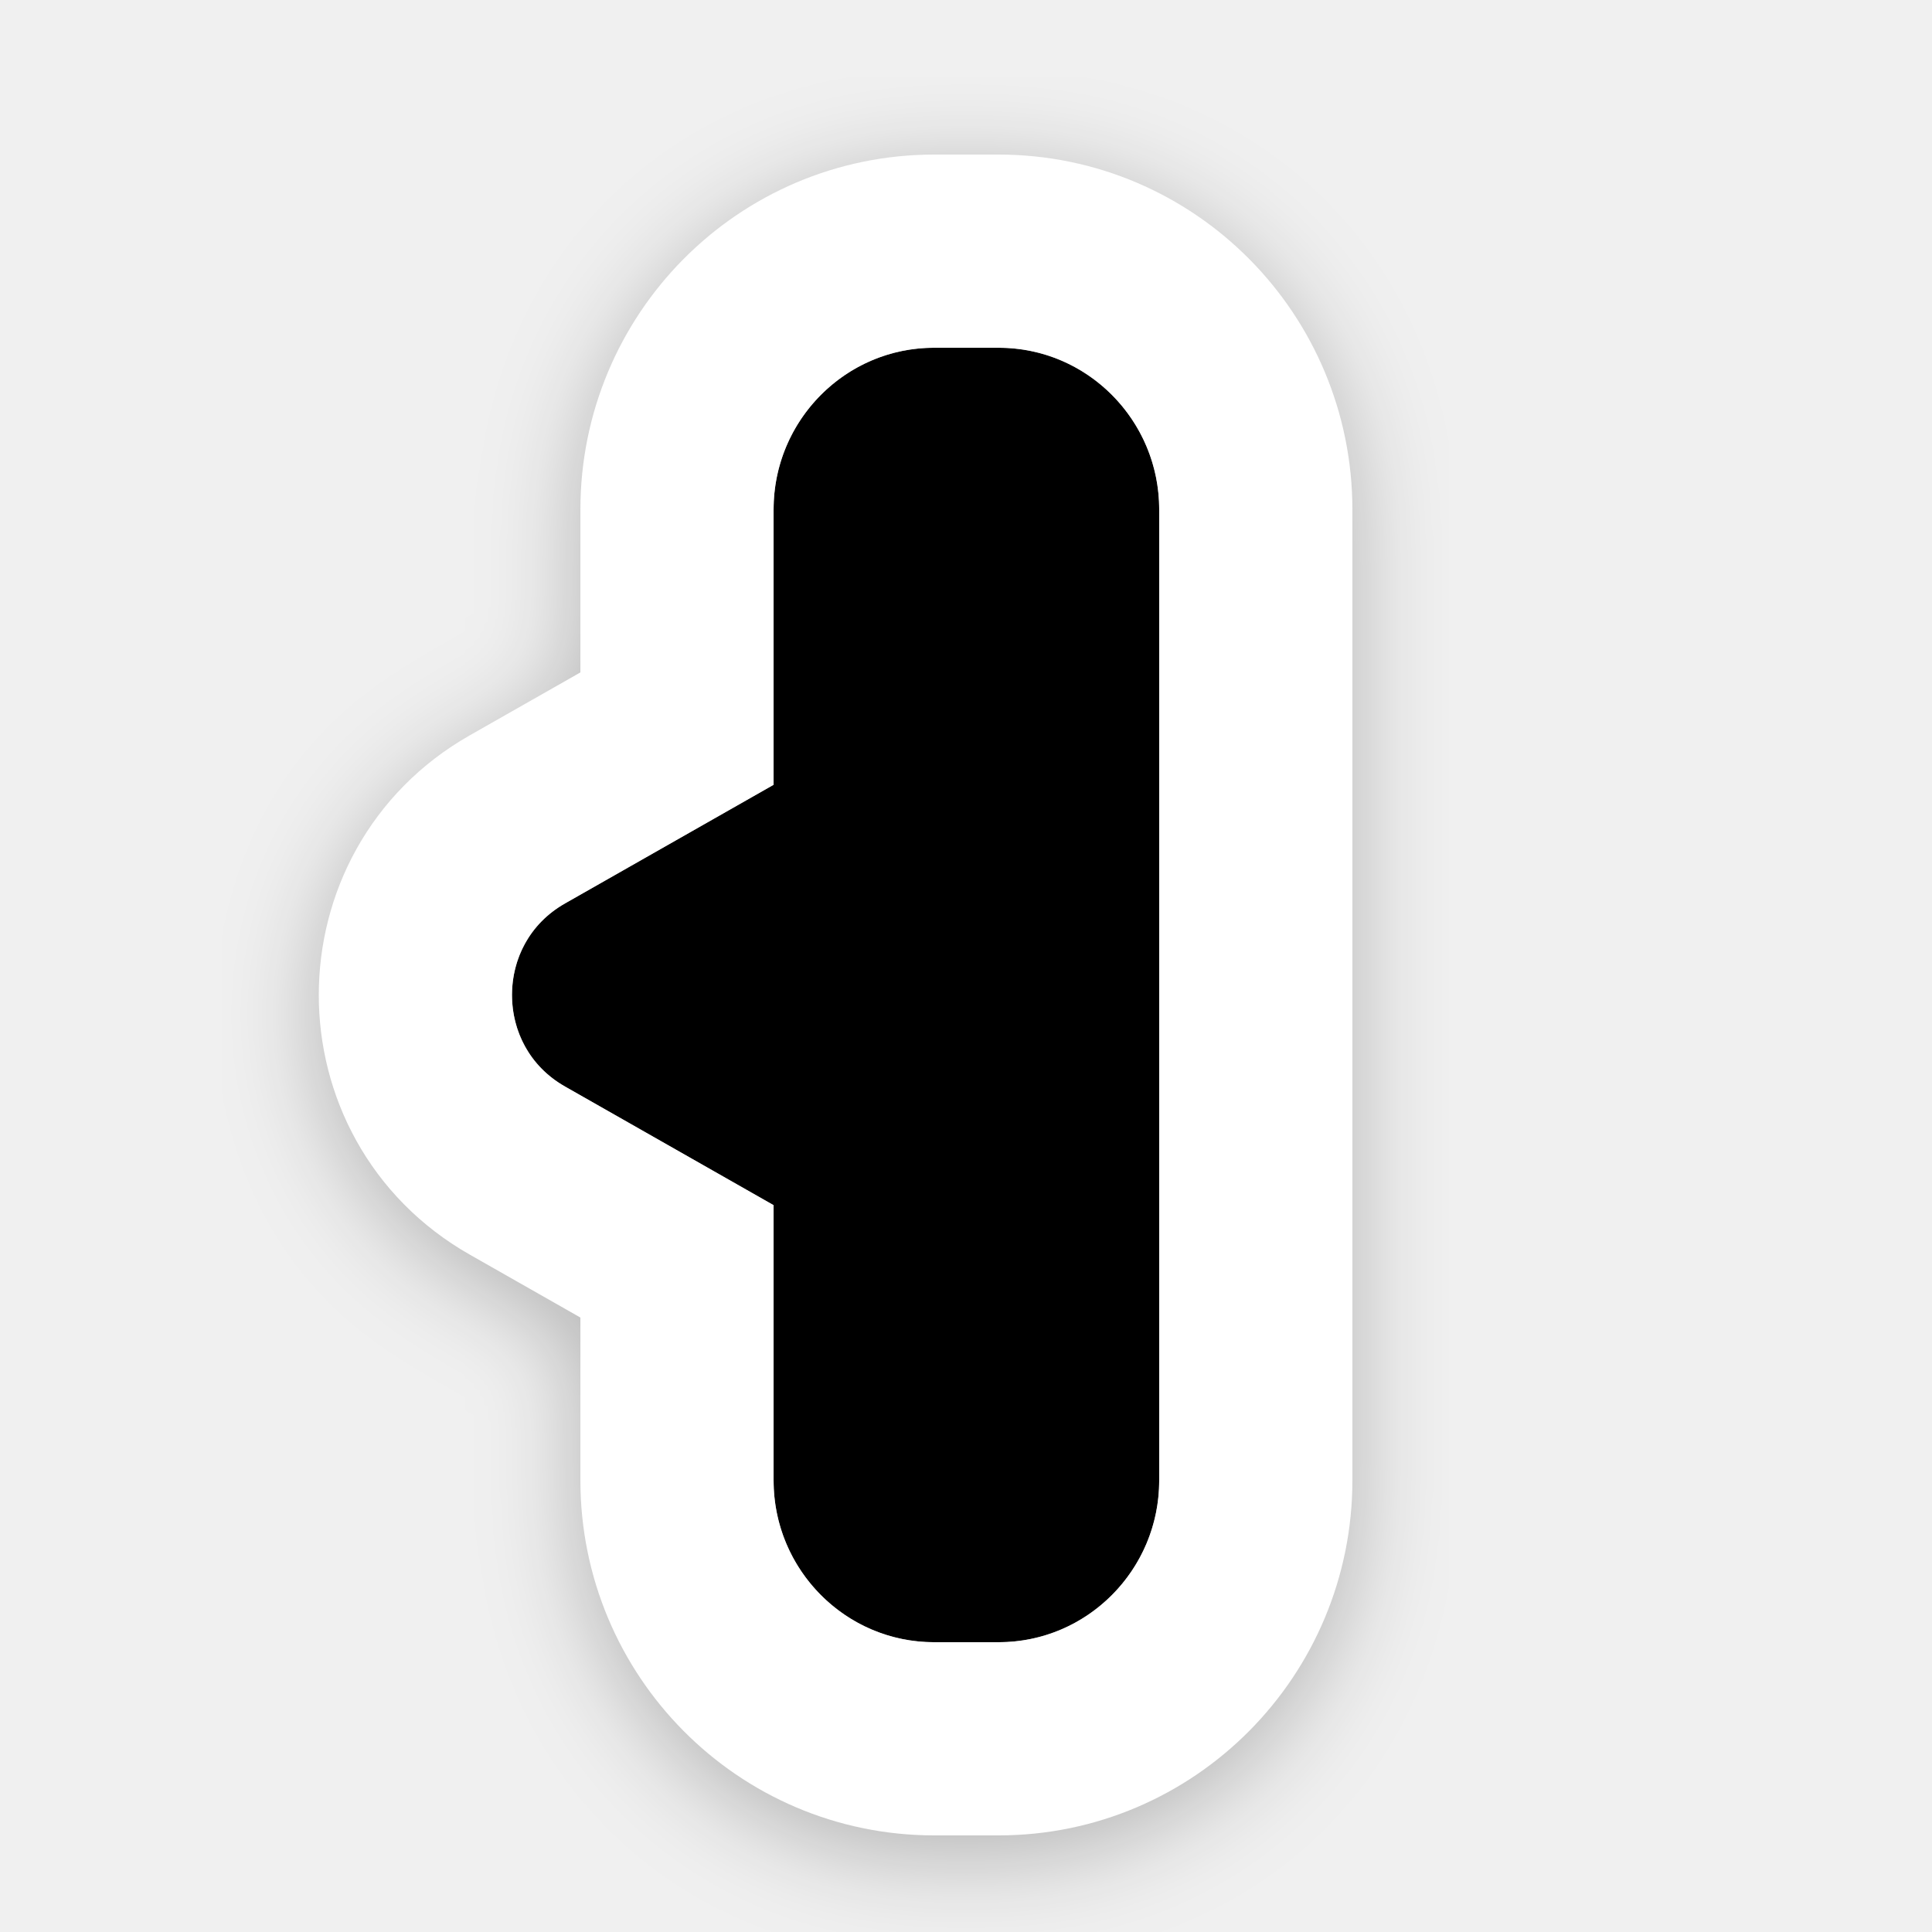
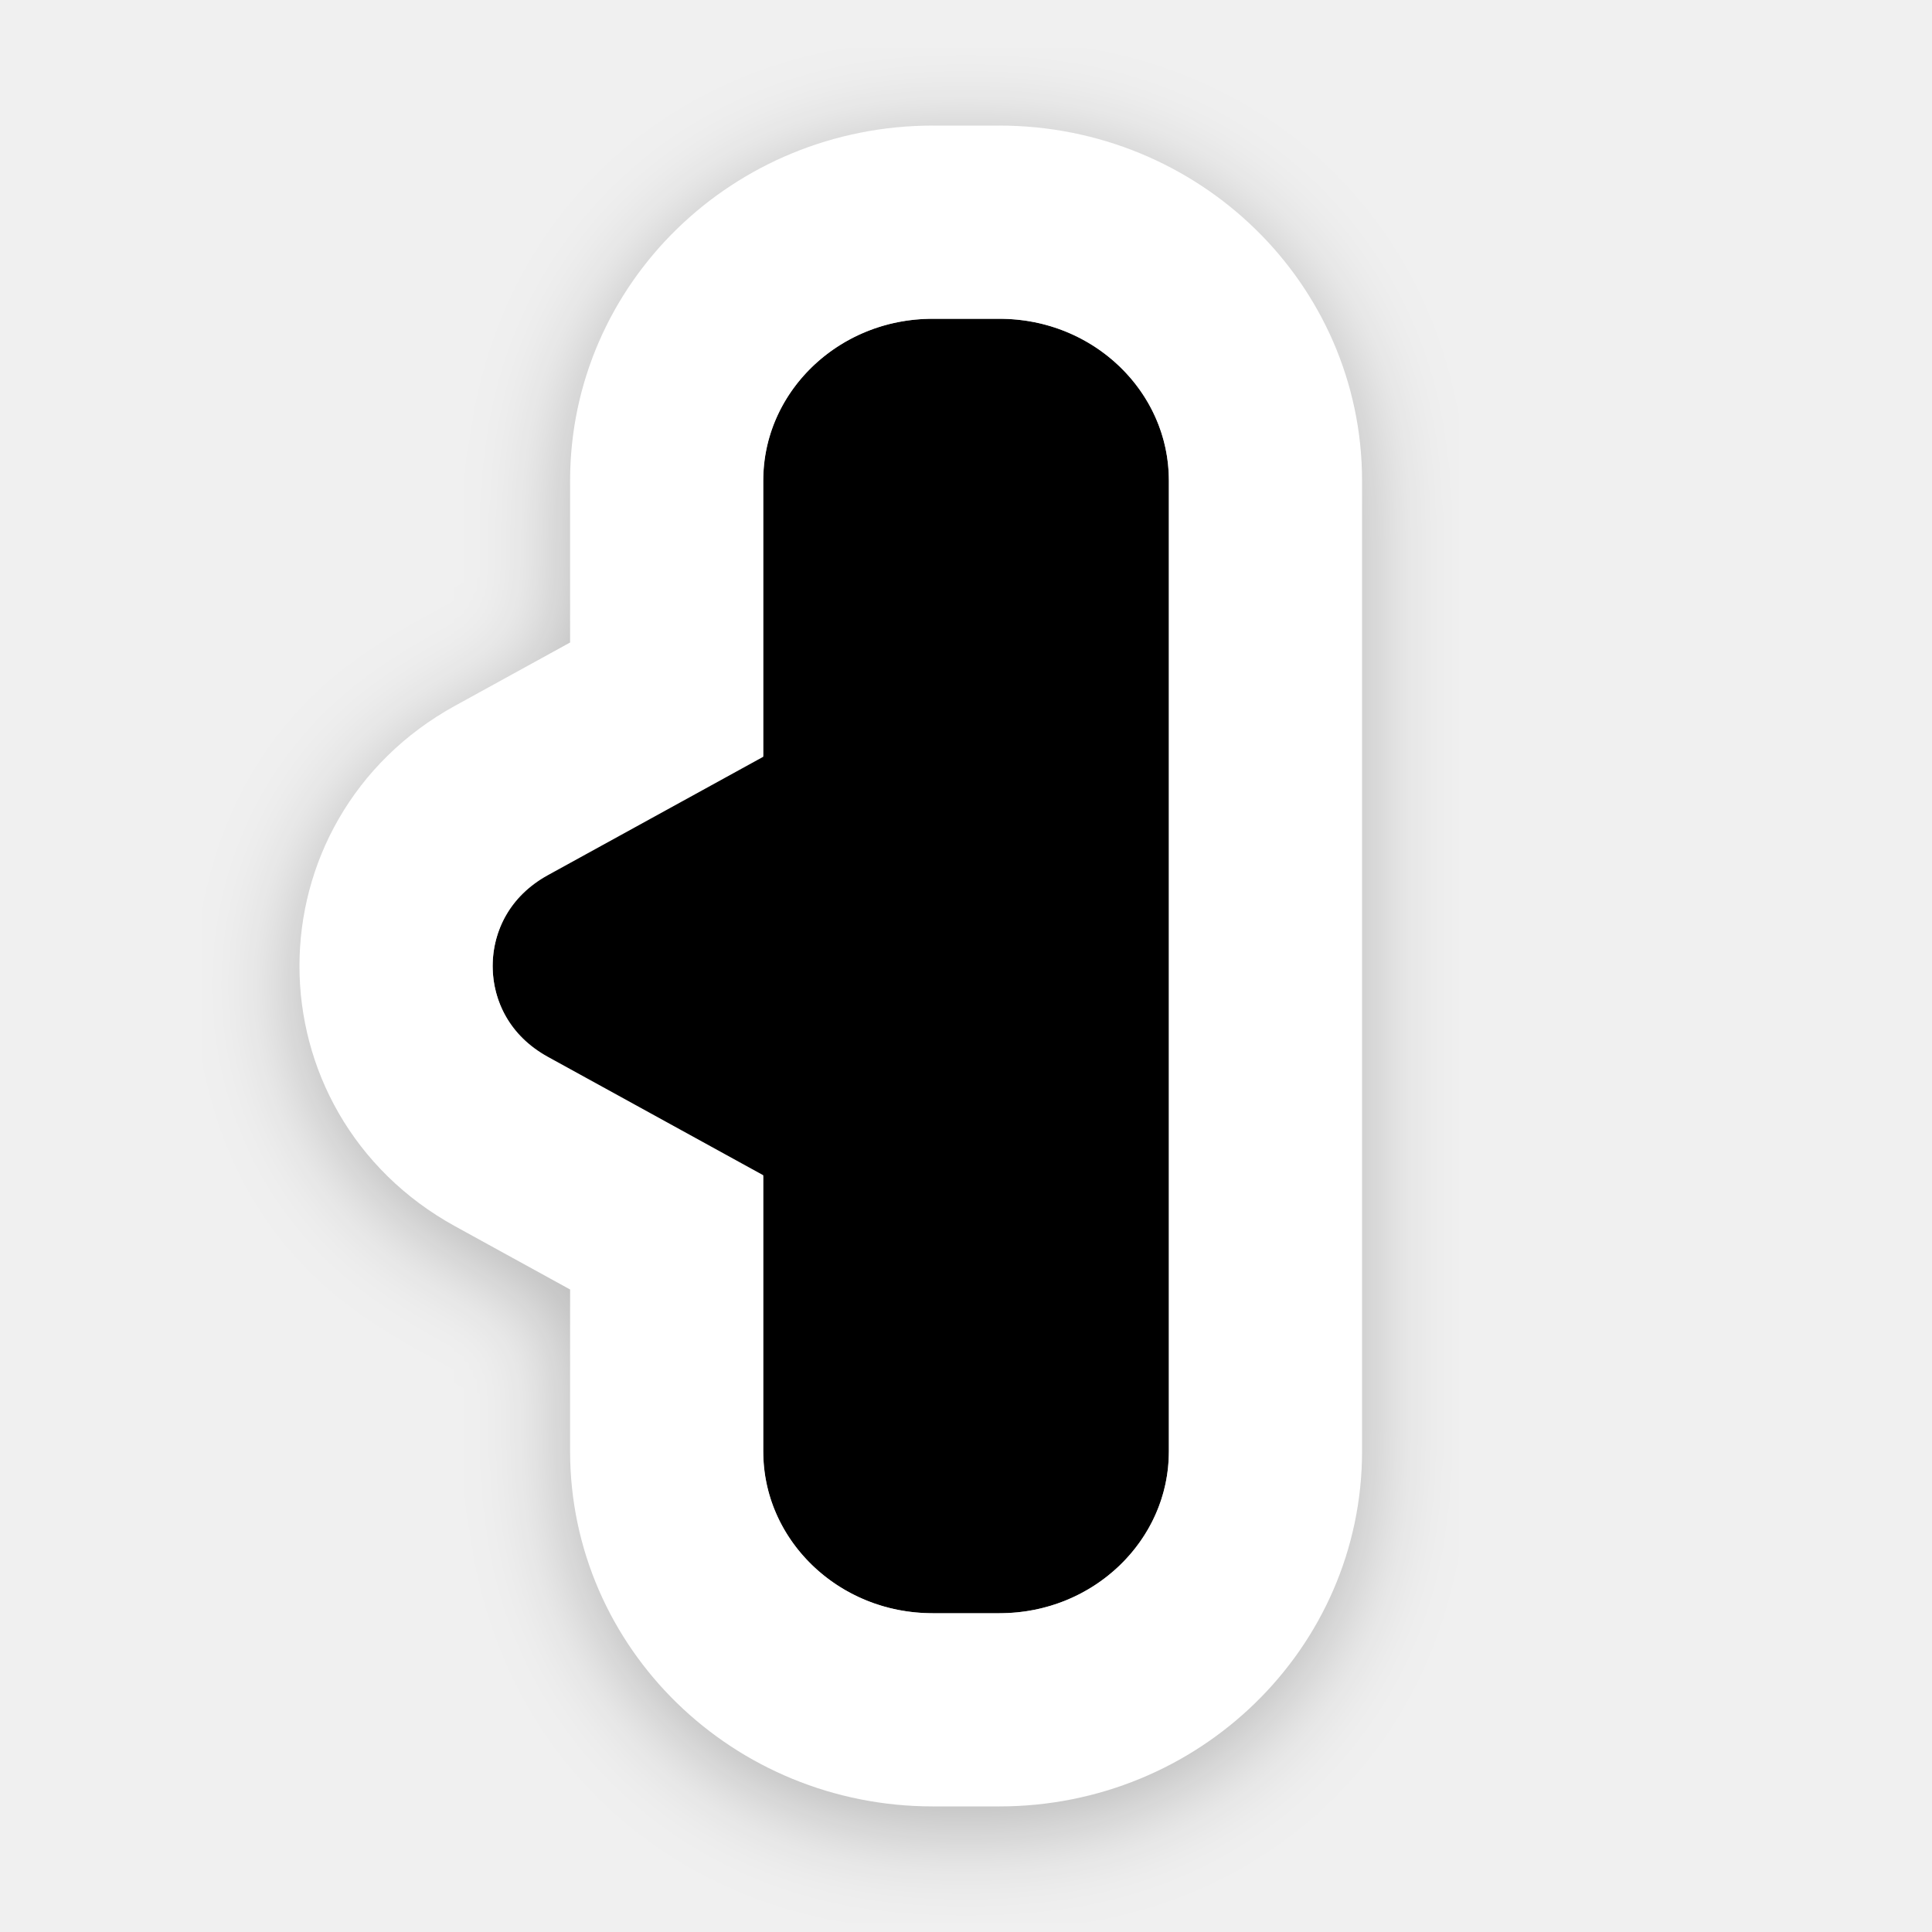
<svg xmlns="http://www.w3.org/2000/svg" width="200" height="200" viewBox="0 0 200 200" fill="none">
-   <g clip-path="url(#clip0_11_1738)">
-     <mask id="mask0_11_1738" style="mask-type:luminance" maskUnits="userSpaceOnUse" x="0" y="0" width="200" height="200">
+   <g clip-path="url(#clip0_19_5617)">
+     <mask id="mask0_19_5617" style="mask-type:luminance" maskUnits="userSpaceOnUse" x="0" y="0" width="200" height="200">
      <path d="M200 0H0V200H200V0Z" fill="white" />
    </mask>
-     <g mask="url(#mask0_11_1738)">
-       <g opacity="0.01">
-         <path opacity="0.01" d="M200 0H0V200H200V0Z" fill="white" />
-       </g>
-       <g filter="url(#filter0_d_11_1738)">
-         <path d="M96.715 170C87.529 170 80.082 162.501 80.082 153.25V52.75C80.082 43.499 87.529 36 96.715 36H103.368C112.553 36 120 43.499 120 52.75V153.25C120 162.501 112.553 170 103.368 170H96.715Z" fill="black" />
-         <path d="M58.494 112.48C51.169 108.313 51.169 97.687 58.494 93.52L83.082 79.535C90.289 75.436 99.21 80.679 99.21 89.015V116.985C99.21 125.321 90.289 130.564 83.082 126.465L58.494 112.48Z" fill="black" />
-         <path d="M70.082 130.575V153.25C70.082 167.957 81.94 180 96.715 180H103.368C118.143 180 130 167.957 130 153.25V52.75C130 38.043 118.143 26 103.368 26H96.715C81.94 26 70.082 38.043 70.082 52.75V75.425L53.55 84.828C39.483 92.829 39.483 113.171 53.55 121.172L70.082 130.575Z" stroke-width="20" stroke="white" />
+     <g mask="url(#mask0_19_5617)">
+       <mask id="mask1_19_5617" style="mask-type:luminance" maskUnits="userSpaceOnUse" x="0" y="0" width="200" height="200">
+         <path d="M200 0H0V200H200V0Z" fill="white" />
+       </mask>
+       <g mask="url(#mask1_19_5617)">
+         <g opacity="0.01">
+           <path opacity="0.01" d="M200 0H0V200H200V0Z" fill="white" />
+         </g>
+         <g filter="url(#filter0_d_19_5617)">
+           <path d="M96.5 167C86.835 167 79 159.501 79 150.25V49.75C79 40.499 86.835 33 96.5 33H103.5C113.165 33 121 40.499 121 49.75V150.25C121 159.501 113.165 167 103.5 167H96.5Z" fill="black" />
+           <path d="M56.707 109.523C49.098 105.337 49.098 94.663 56.707 90.478L82.247 76.43C89.733 72.312 99 77.579 99 85.952V114.048C99 122.421 89.733 127.688 82.247 123.57L56.707 109.523Z" fill="black" />
+           <path d="M69.016 127.575V150.25C69.016 164.957 81.282 177 96.567 177H103.45C118.734 177 131 164.957 131 150.25V49.75C131 35.043 118.734 23 103.45 23H96.567C81.282 23 69.016 35.043 69.016 49.75V72.425L51.914 81.828C37.362 89.829 37.362 110.171 51.914 118.172L69.016 127.575Z" stroke-width="20" stroke="white" />
+         </g>
      </g>
    </g>
  </g>
  <defs>
-     <filter id="filter0_d_11_1738" x="23" y="8" width="127" height="194" filterUnits="userSpaceOnUse" color-interpolation-filters="sRGB">
+     <filter id="filter0_d_19_5617" x="21" y="5" width="130" height="194" filterUnits="userSpaceOnUse" color-interpolation-filters="sRGB">
      <feFlood flood-opacity="0" result="BackgroundImageFix" />
      <feColorMatrix in="SourceAlpha" type="matrix" values="0 0 0 0 0 0 0 0 0 0 0 0 0 0 0 0 0 0 127 0" result="hardAlpha" />
      <feOffset dy="2" />
      <feGaussianBlur stdDeviation="5" />
      <feColorMatrix type="matrix" values="0 0 0 0 0 0 0 0 0 0 0 0 0 0 0 0 0 0 0.25 0" />
-       <feBlend mode="normal" in2="BackgroundImageFix" result="effect1_dropShadow_11_1738" />
-       <feBlend mode="normal" in="SourceGraphic" in2="effect1_dropShadow_11_1738" result="shape" />
+       <feBlend mode="normal" in2="BackgroundImageFix" result="effect1_dropShadow_19_5617" />
+       <feBlend mode="normal" in="SourceGraphic" in2="effect1_dropShadow_19_5617" result="shape" />
    </filter>
-     <clipPath id="clip0_11_1738">
+     <clipPath id="clip0_19_5617">
      <rect width="200" height="200" fill="white" />
    </clipPath>
  </defs>
</svg>
